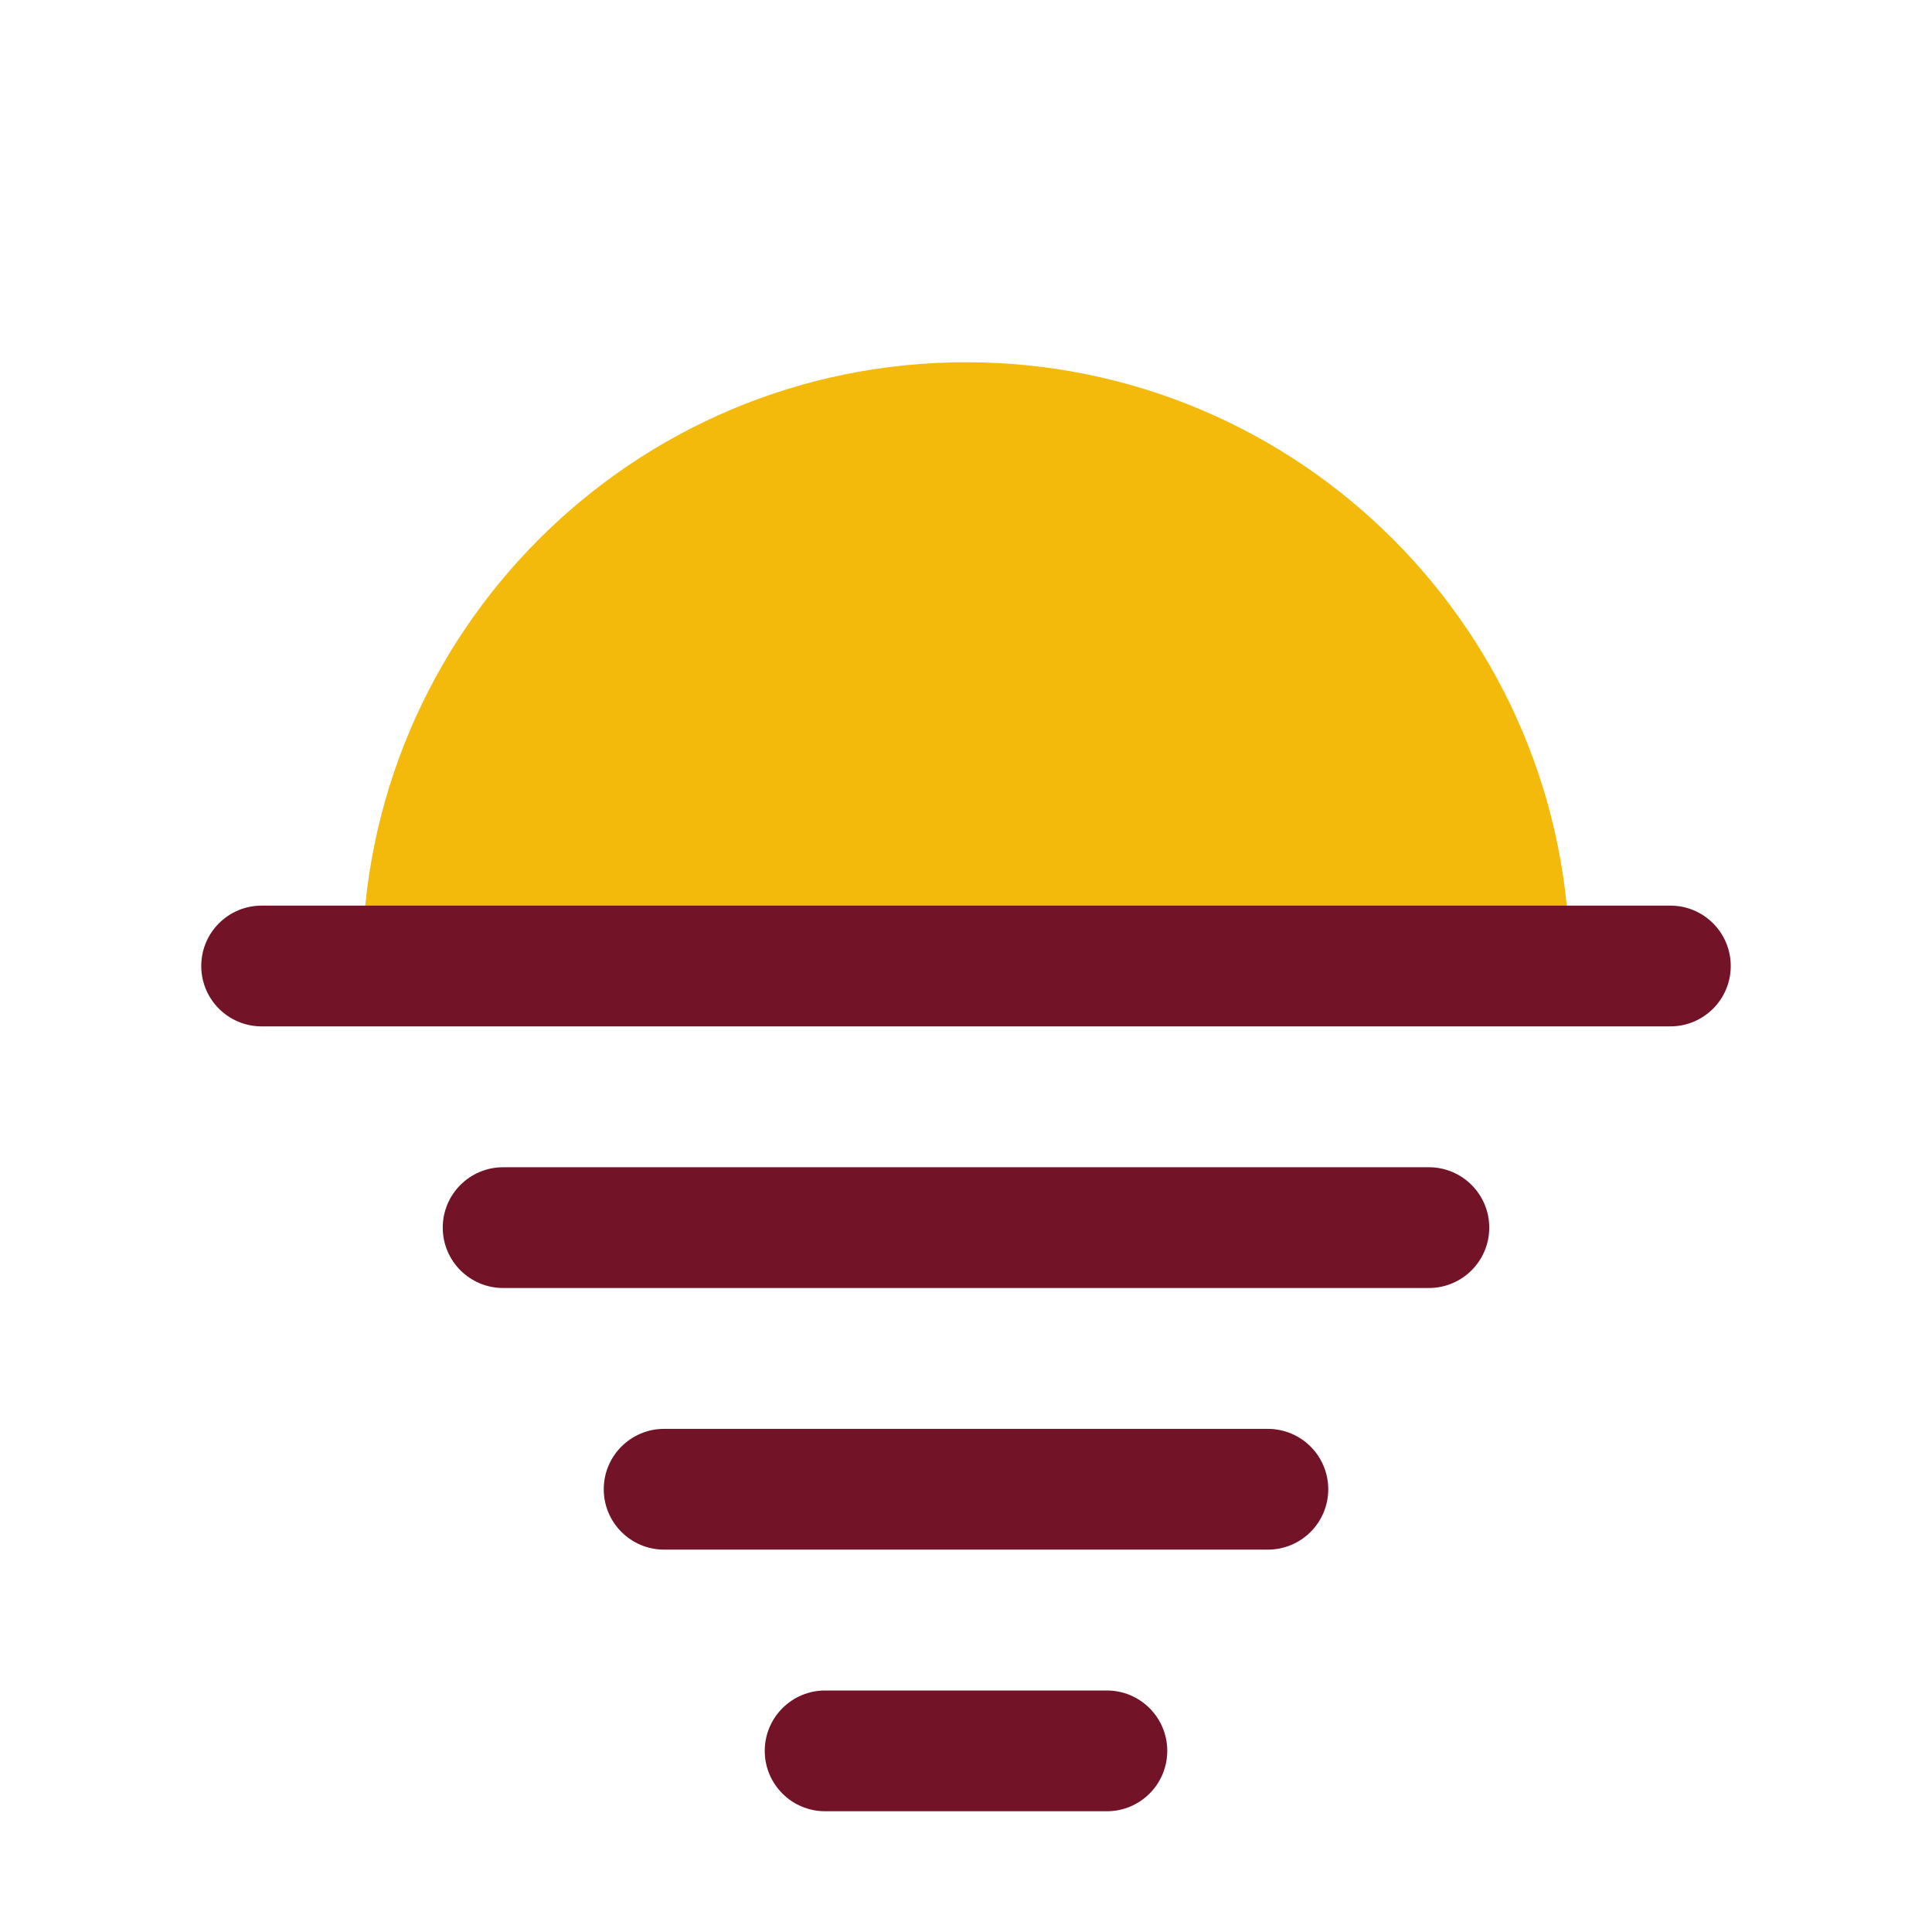
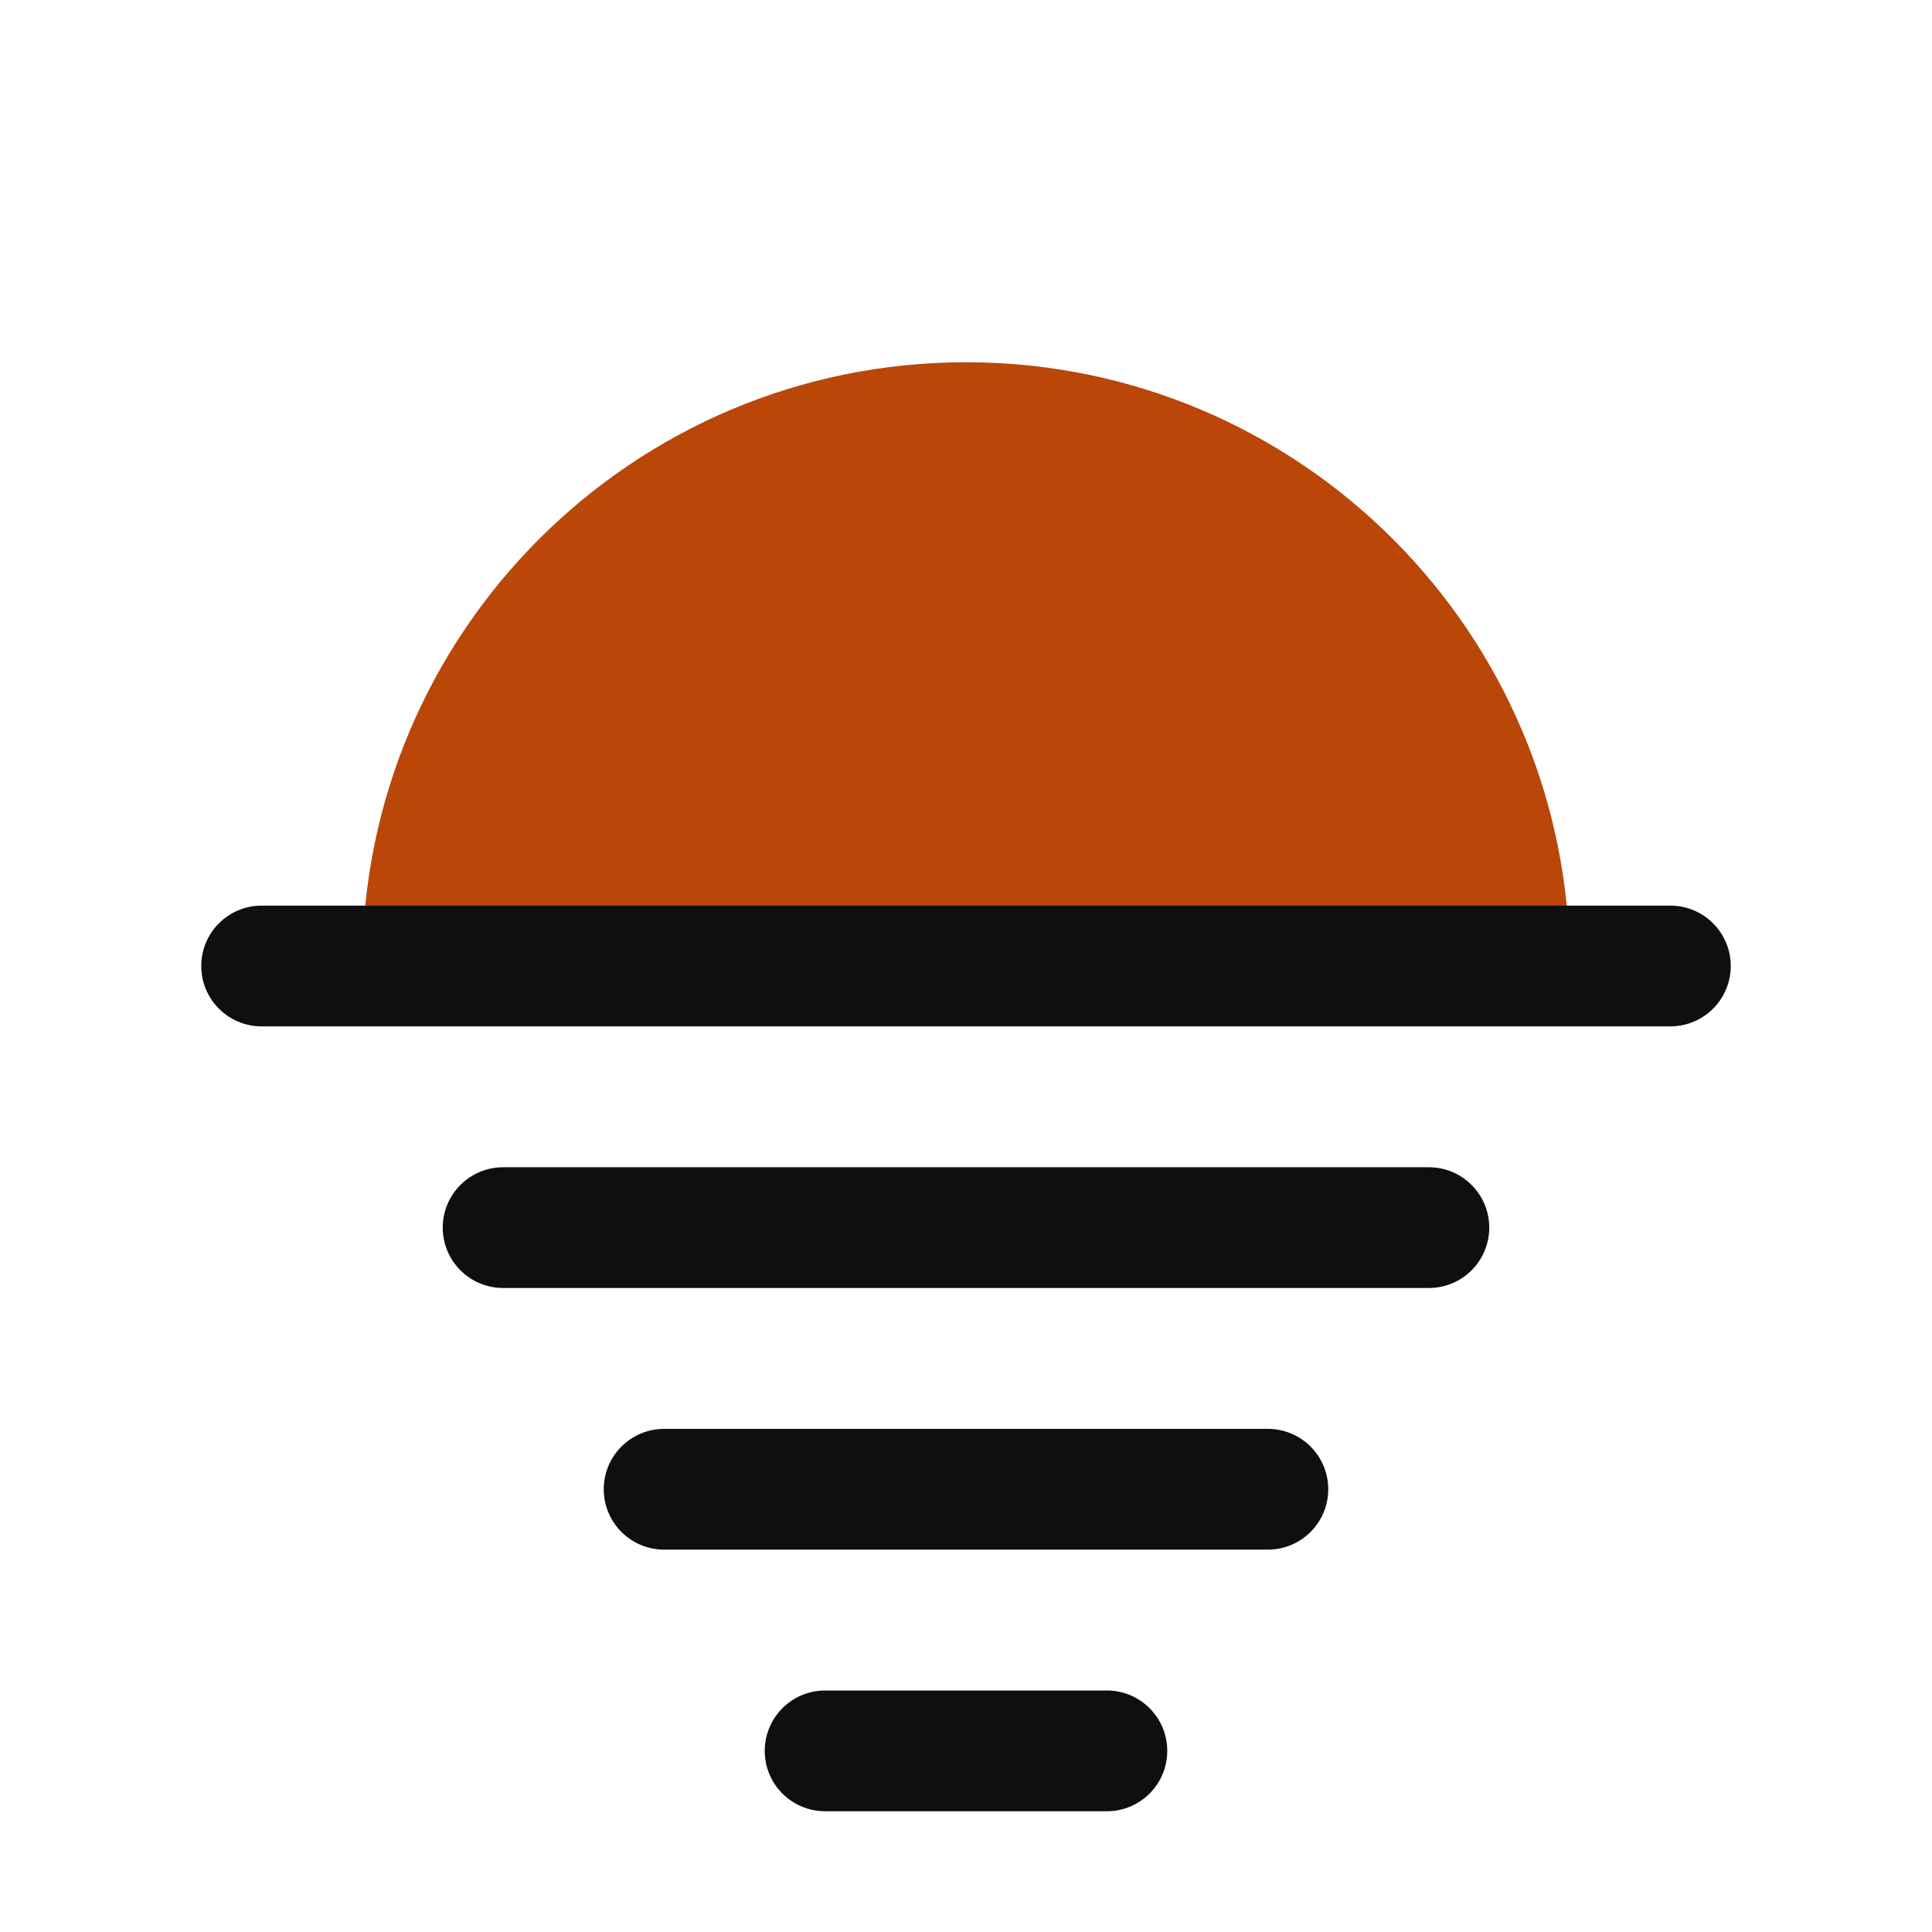
<svg xmlns="http://www.w3.org/2000/svg" viewBox="0 0 48 48" width="48" height="48" role="img" aria-label="Oriens">
-   <path d="M9 24a15 15 0 0 1 30 0Z" fill="#F3B90B" />
-   <rect x="5" y="22.5" width="38" height="3" rx="1.5" fill="#731328" />
-   <rect x="11" y="29" width="26" height="3" rx="1.5" fill="#731328" />
-   <rect x="15" y="35.5" width="18" height="3" rx="1.5" fill="#731328" />
-   <rect x="19" y="42" width="10" height="3" rx="1.5" fill="#731328" />
+   <style>
+     .sun { fill: #BA4608 } .line { fill: #0F0F10 }
+     @media (prefers-color-scheme: dark) { .sun { fill: #F9761F } .line { fill: #E4E6E7 } }
+   </style>
+   <path class="sun" d="M9 24a15 15 0 0 1 30 0Z" />
+   <rect class="line" x="5" y="22.5" width="38" height="3" rx="1.5" />
+   <rect class="line" x="11" y="29" width="26" height="3" rx="1.5" />
+   <rect class="line" x="15" y="35.5" width="18" height="3" rx="1.5" />
+   <rect class="line" x="19" y="42" width="10" height="3" rx="1.5" />
</svg>
